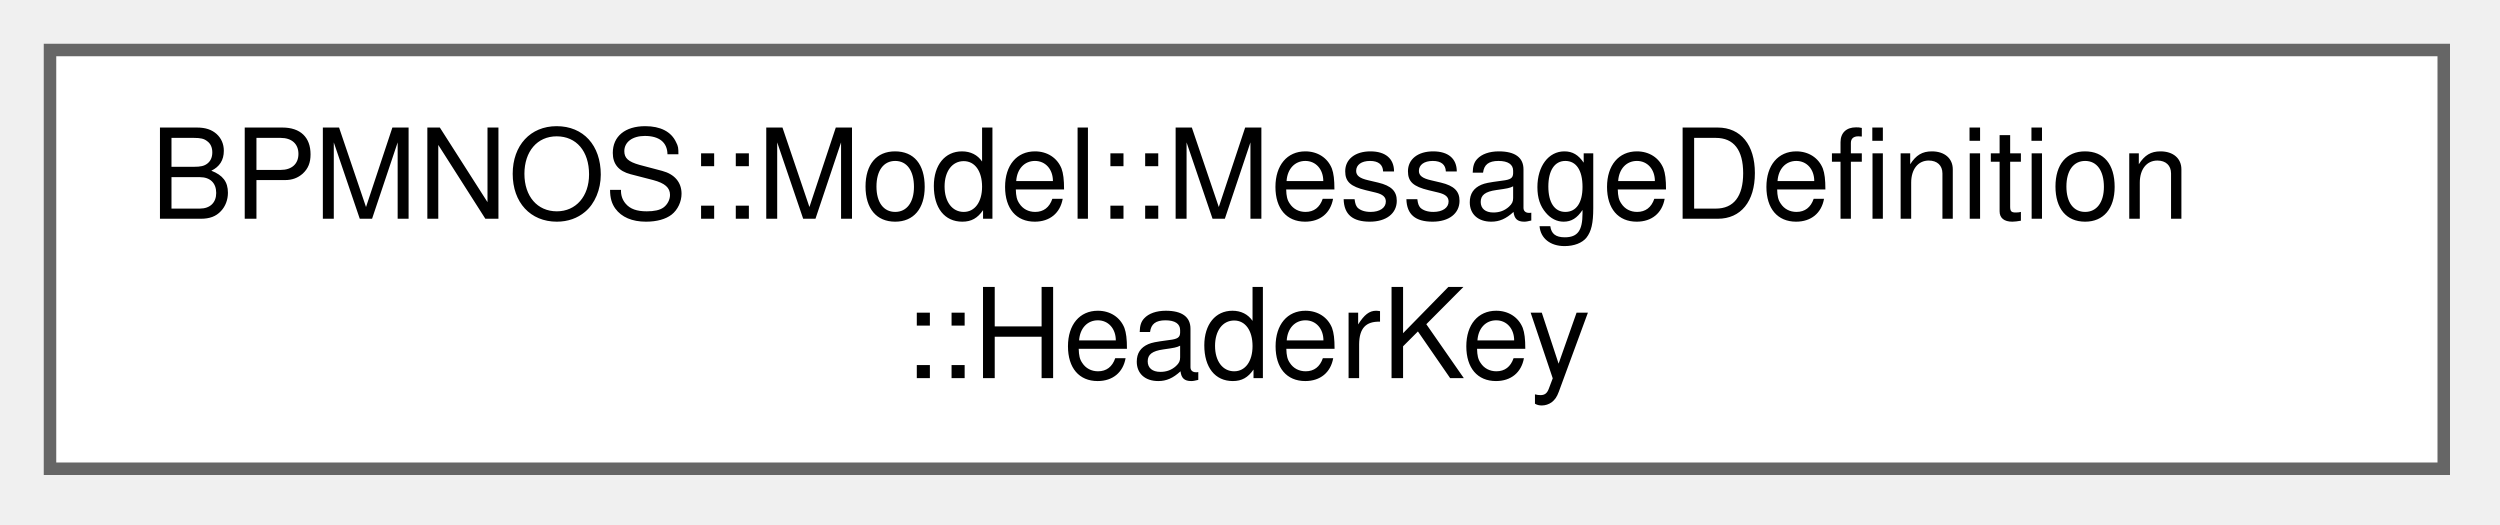
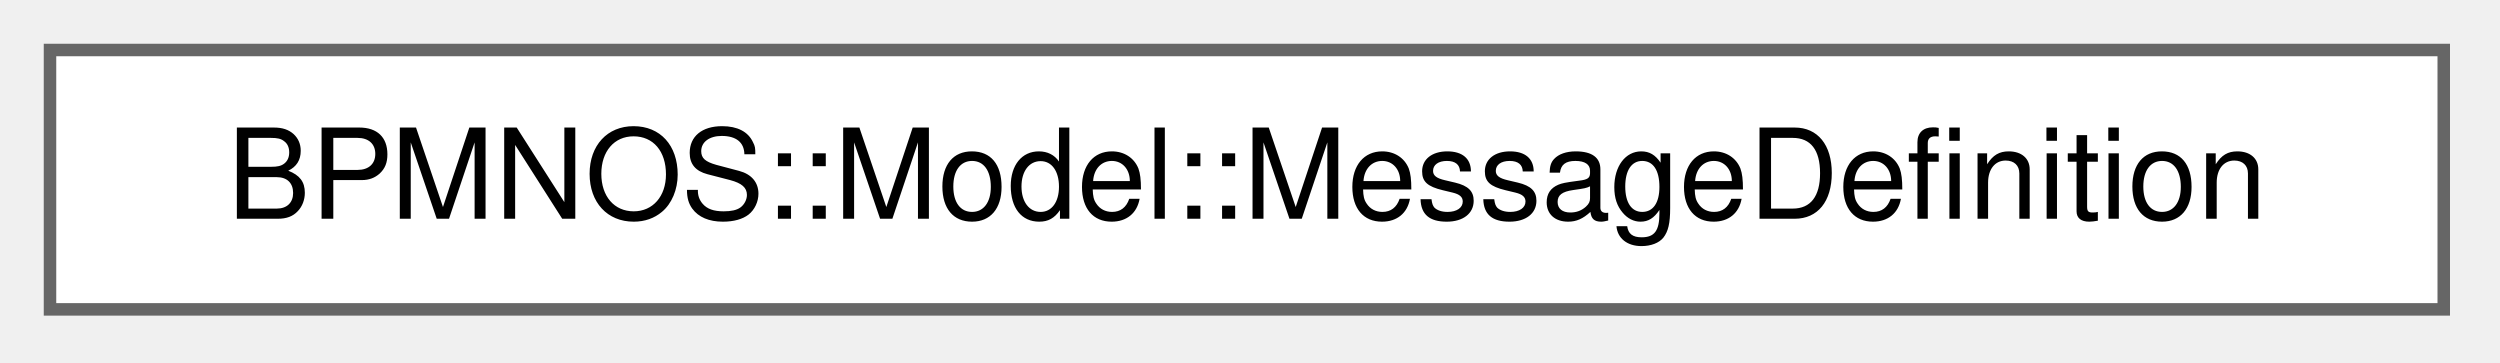
- <svg xmlns="http://www.w3.org/2000/svg" xmlns:xlink="http://www.w3.org/1999/xlink" width="200pt" height="42pt" viewBox="0.00 0.00 200.00 42.00">
-   <g id="graph0" class="graph" transform="scale(1 1) rotate(0) translate(4 37.5)">
+ <svg xmlns="http://www.w3.org/2000/svg" xmlns:xlink="http://www.w3.org/1999/xlink" width="200pt" height="29pt" viewBox="0.00 0.00 200.00 29.00">
+   <g id="graph0" class="graph" transform="scale(1 1) rotate(0) translate(4 24.75)">
    <g id="Node000000" class="node">
      <g id="a_Node000000">
-         <a xlink:href="structBPMNOS_1_1Model_1_1MessageDefinition_1_1HeaderKey.html" target="_top" xlink:title="A key of the header together with the type of the values held under it.">
-           <polygon fill="white" stroke="#666666" points="191.5,-33.5 0,-33.5 0,0 191.5,0 191.5,-33.5" />
-           <text xml:space="preserve" text-anchor="start" x="8" y="-20" font-family="Helvetica,sans-Serif" font-size="10.00">BPMNOS::Model::MessageDefinition</text>
-           <text xml:space="preserve" text-anchor="middle" x="95.75" y="-7.25" font-family="Helvetica,sans-Serif" font-size="10.00">::HeaderKey</text>
+         <a xlink:href="classBPMNOS_1_1Model_1_1MessageDefinition.html" target="_top" xlink:title=" ">
+           <polygon fill="white" stroke="#666666" points="191.5,-20.75 0,-20.75 0,0 191.5,0 191.5,-20.75" />
+           <text xml:space="preserve" text-anchor="middle" x="95.75" y="-7.25" font-family="Helvetica,sans-Serif" font-size="10.00">BPMNOS::Model::MessageDefinition</text>
        </a>
      </g>
    </g>
  </g>
</svg>
